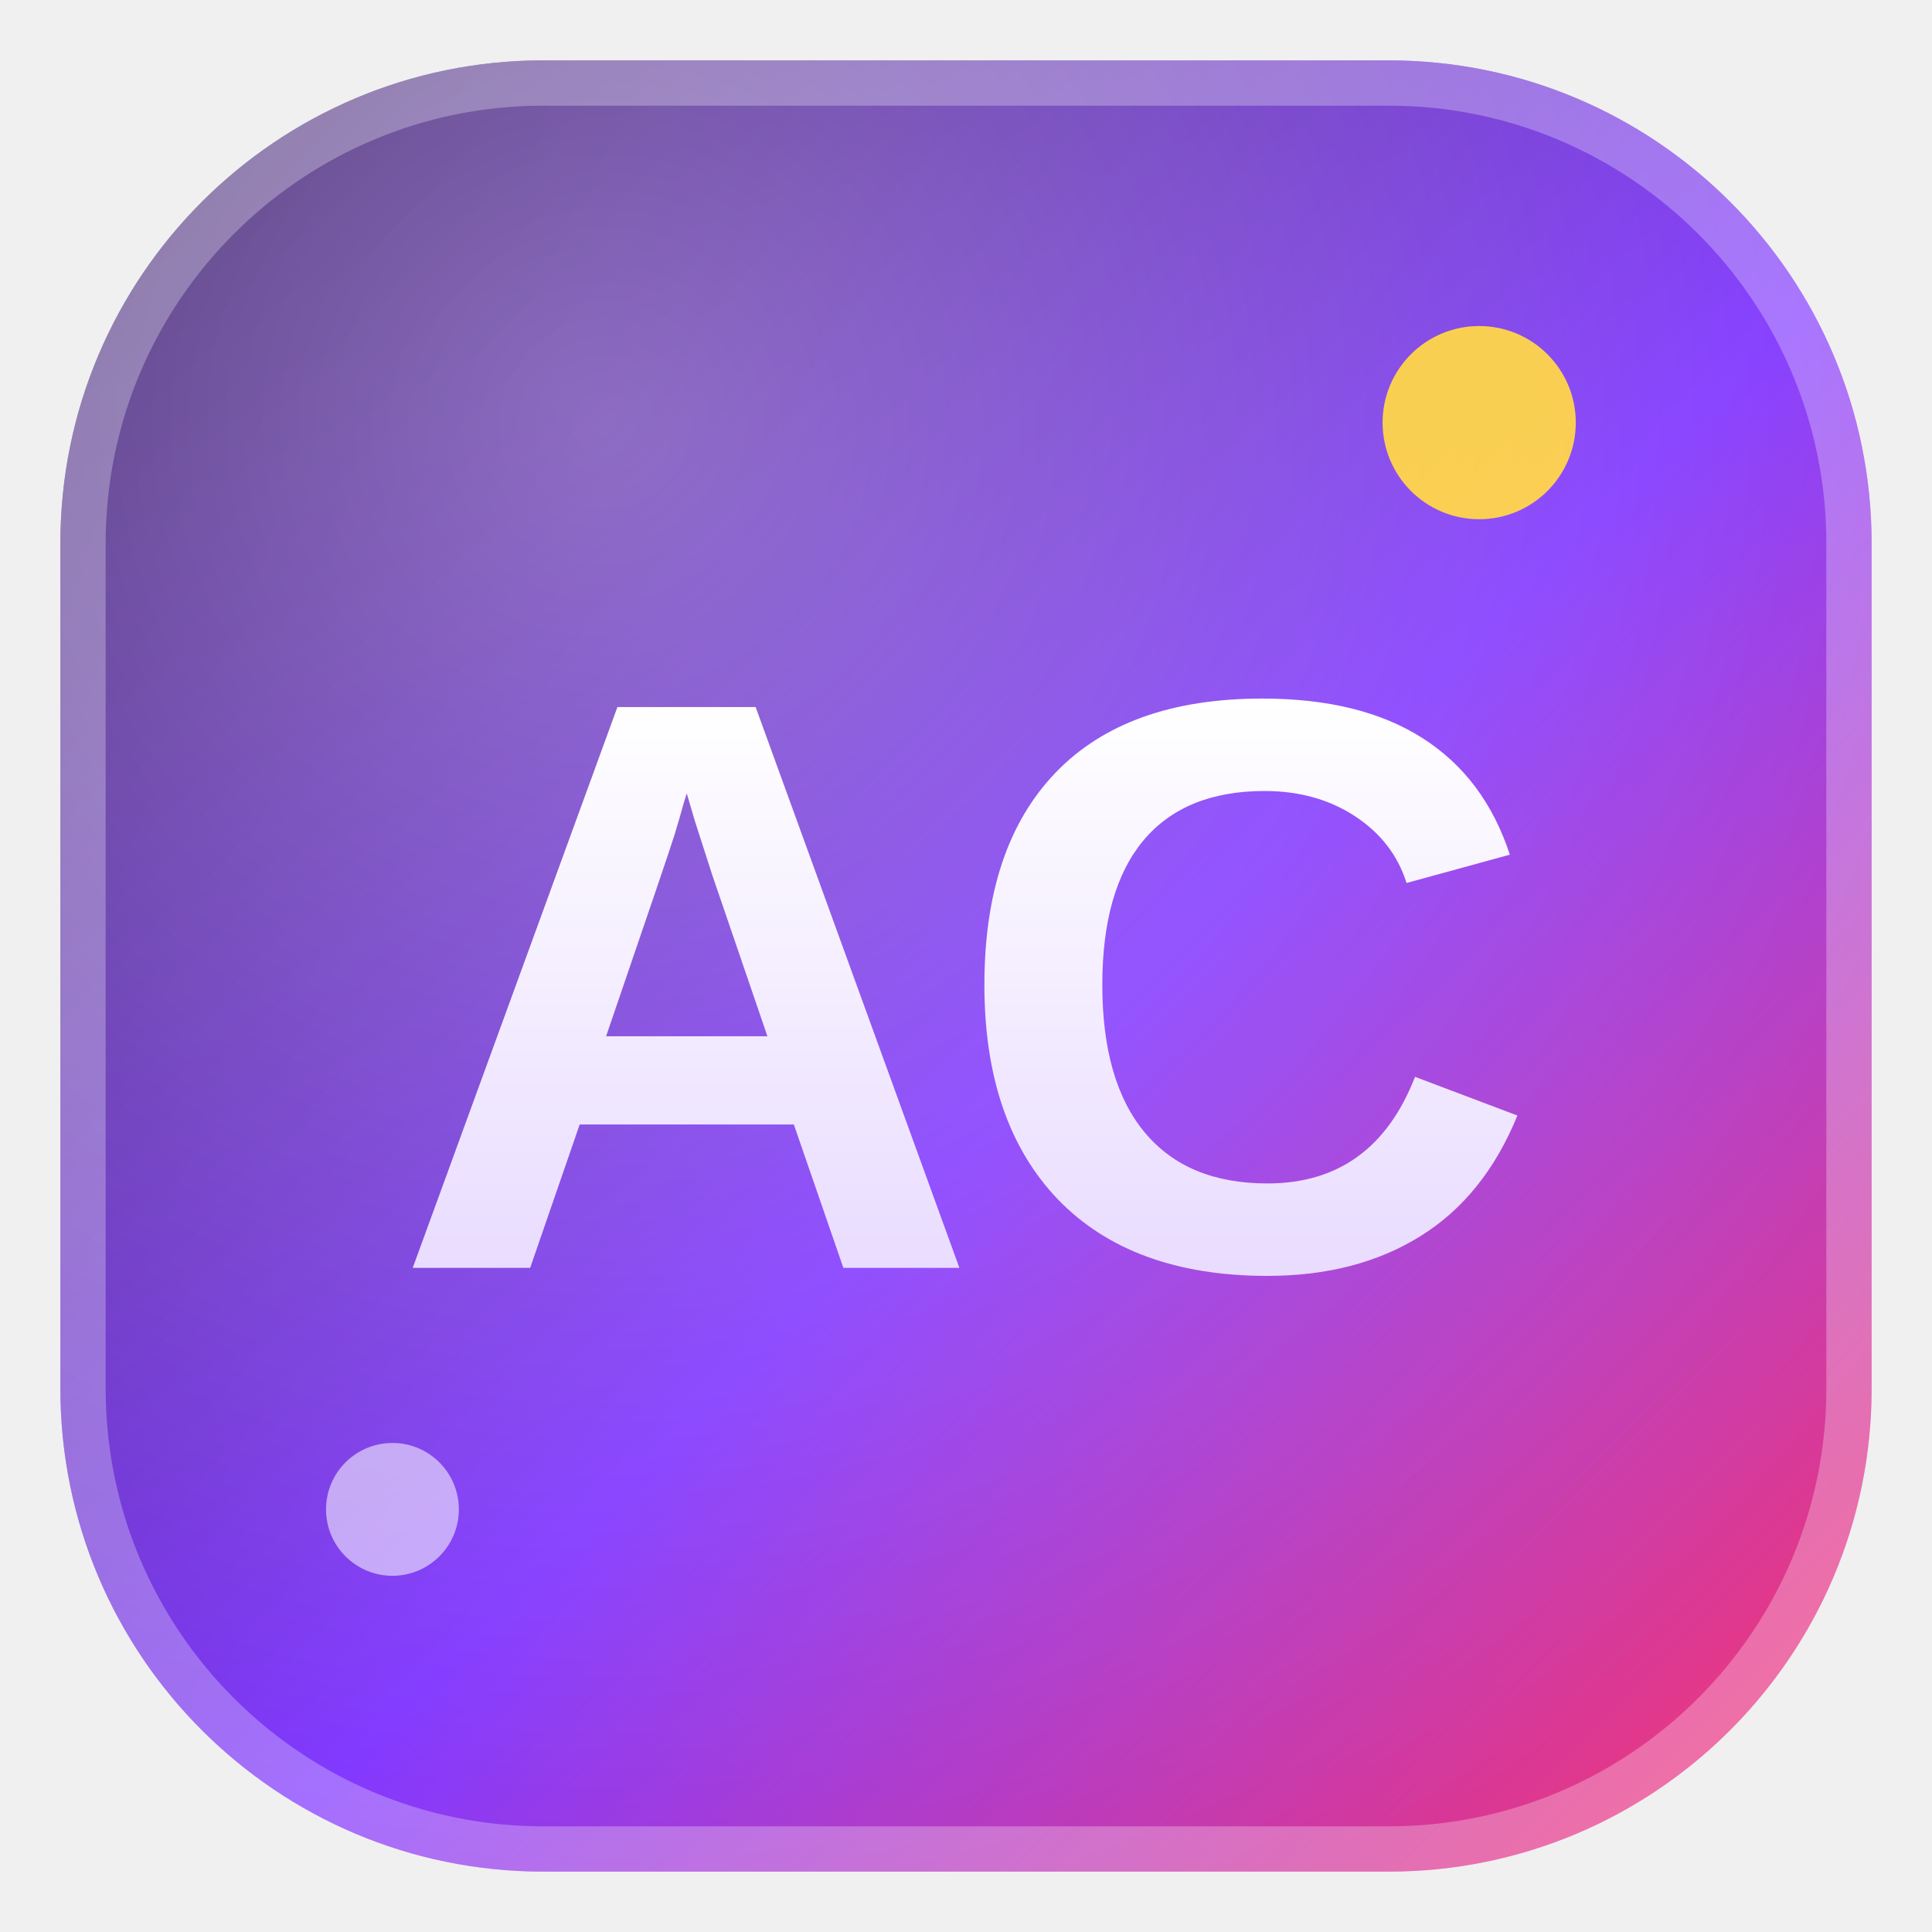
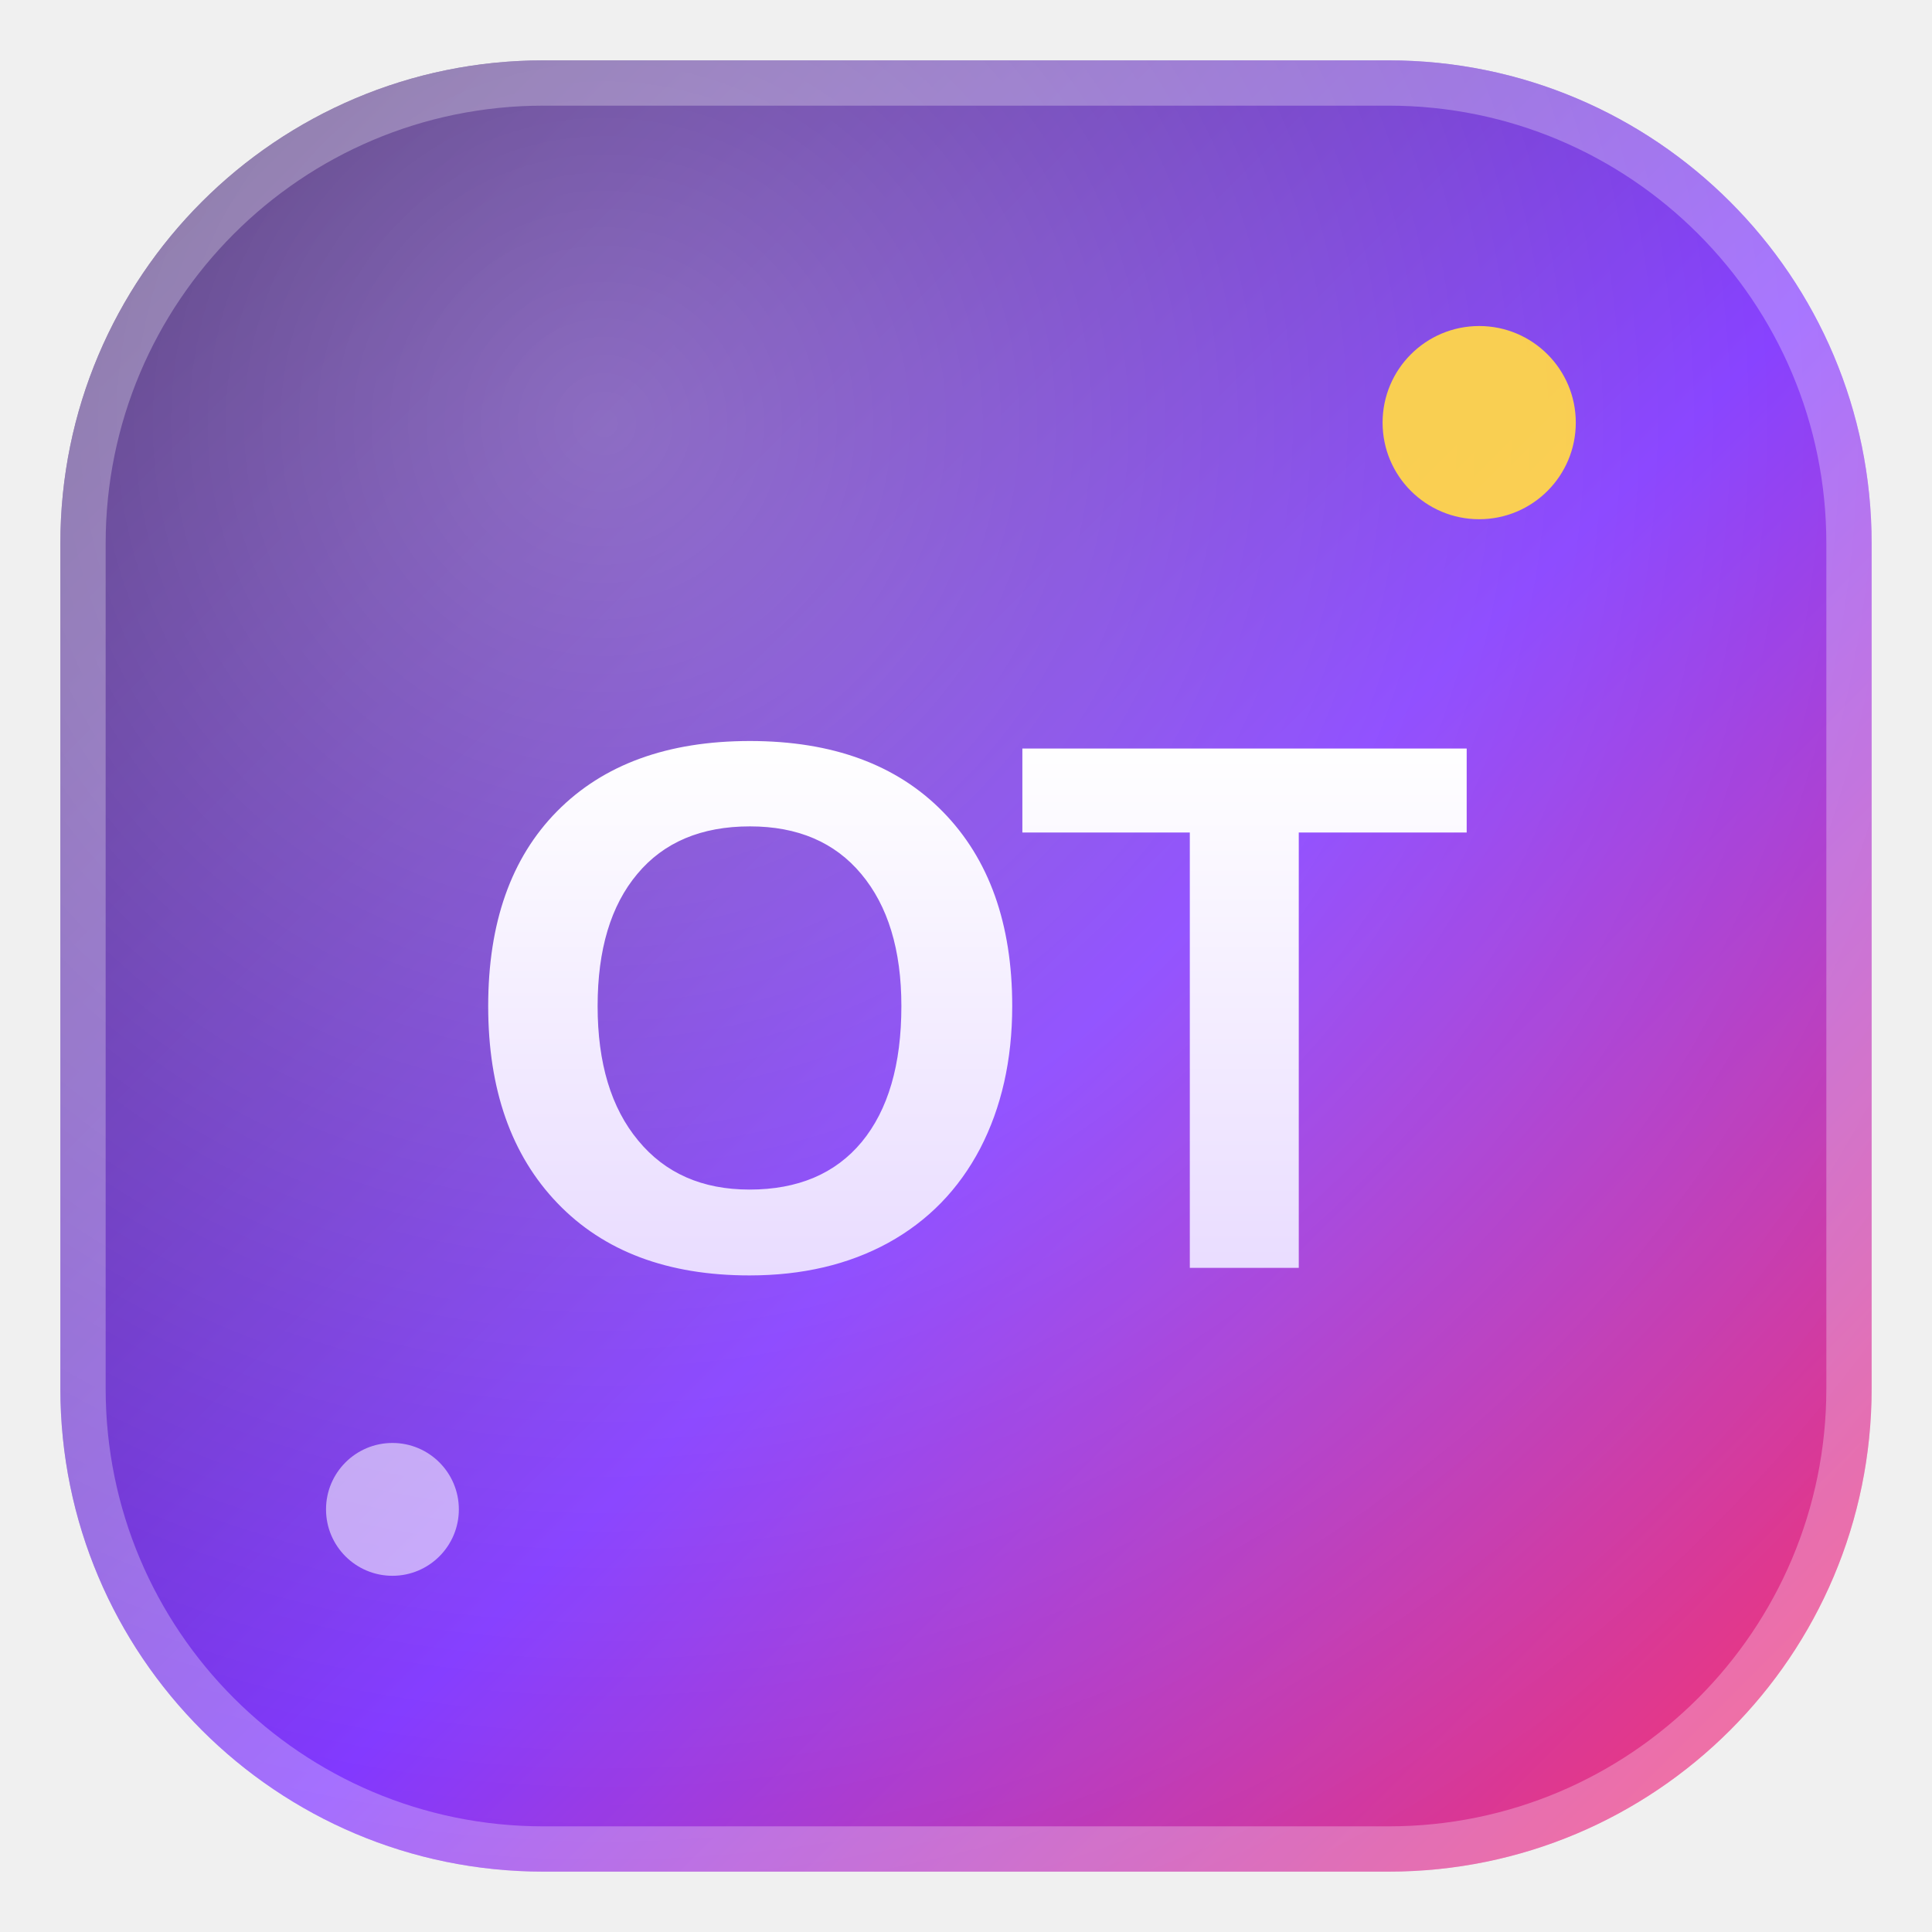
<svg xmlns="http://www.w3.org/2000/svg" viewBox="0 0 64 64">
  <defs>
    <linearGradient id="bg" x1="0" y1="0" x2="1" y2="1">
      <stop offset="0" stop-color="#2b1055" />
      <stop offset="0.55" stop-color="#7B2EFF" />
      <stop offset="1" stop-color="#ff3b6b" />
    </linearGradient>
    <linearGradient id="txt" x1="0" y1="0" x2="0" y2="1">
      <stop offset="0" stop-color="#ffffff" />
      <stop offset="1" stop-color="#e9dcff" />
    </linearGradient>
    <radialGradient id="glow" cx="0.3" cy="0.2" r="0.9">
      <stop offset="0" stop-color="#ffffff" stop-opacity="0.35" />
      <stop offset="1" stop-color="#ffffff" stop-opacity="0" />
    </radialGradient>
  </defs>
  <rect x="2" y="2" width="60" height="60" rx="16" fill="url(#bg)" />
  <rect x="2" y="2" width="60" height="60" rx="16" fill="url(#glow)" />
  <rect x="2.75" y="2.75" width="58.5" height="58.5" rx="15.25" fill="none" stroke="rgba(255,255,255,0.28)" stroke-width="1.5" />
-   <text x="32" y="42" font-family="Montserrat, 'Segoe UI', Arial, sans-serif" font-size="27" font-weight="800" fill="url(#txt)" text-anchor="middle" letter-spacing="-1">AC</text>
+   <text x="32" y="42" font-family="Montserrat, 'Segoe UI', Arial, sans-serif" font-size="25" font-weight="800" fill="url(#txt)" text-anchor="middle" letter-spacing="-1">OT</text>
  <circle cx="49" cy="14" r="3.2" fill="#ffd54a" opacity="0.95" />
  <circle cx="13" cy="50" r="2.2" fill="#ffffff" opacity="0.55" />
</svg>
